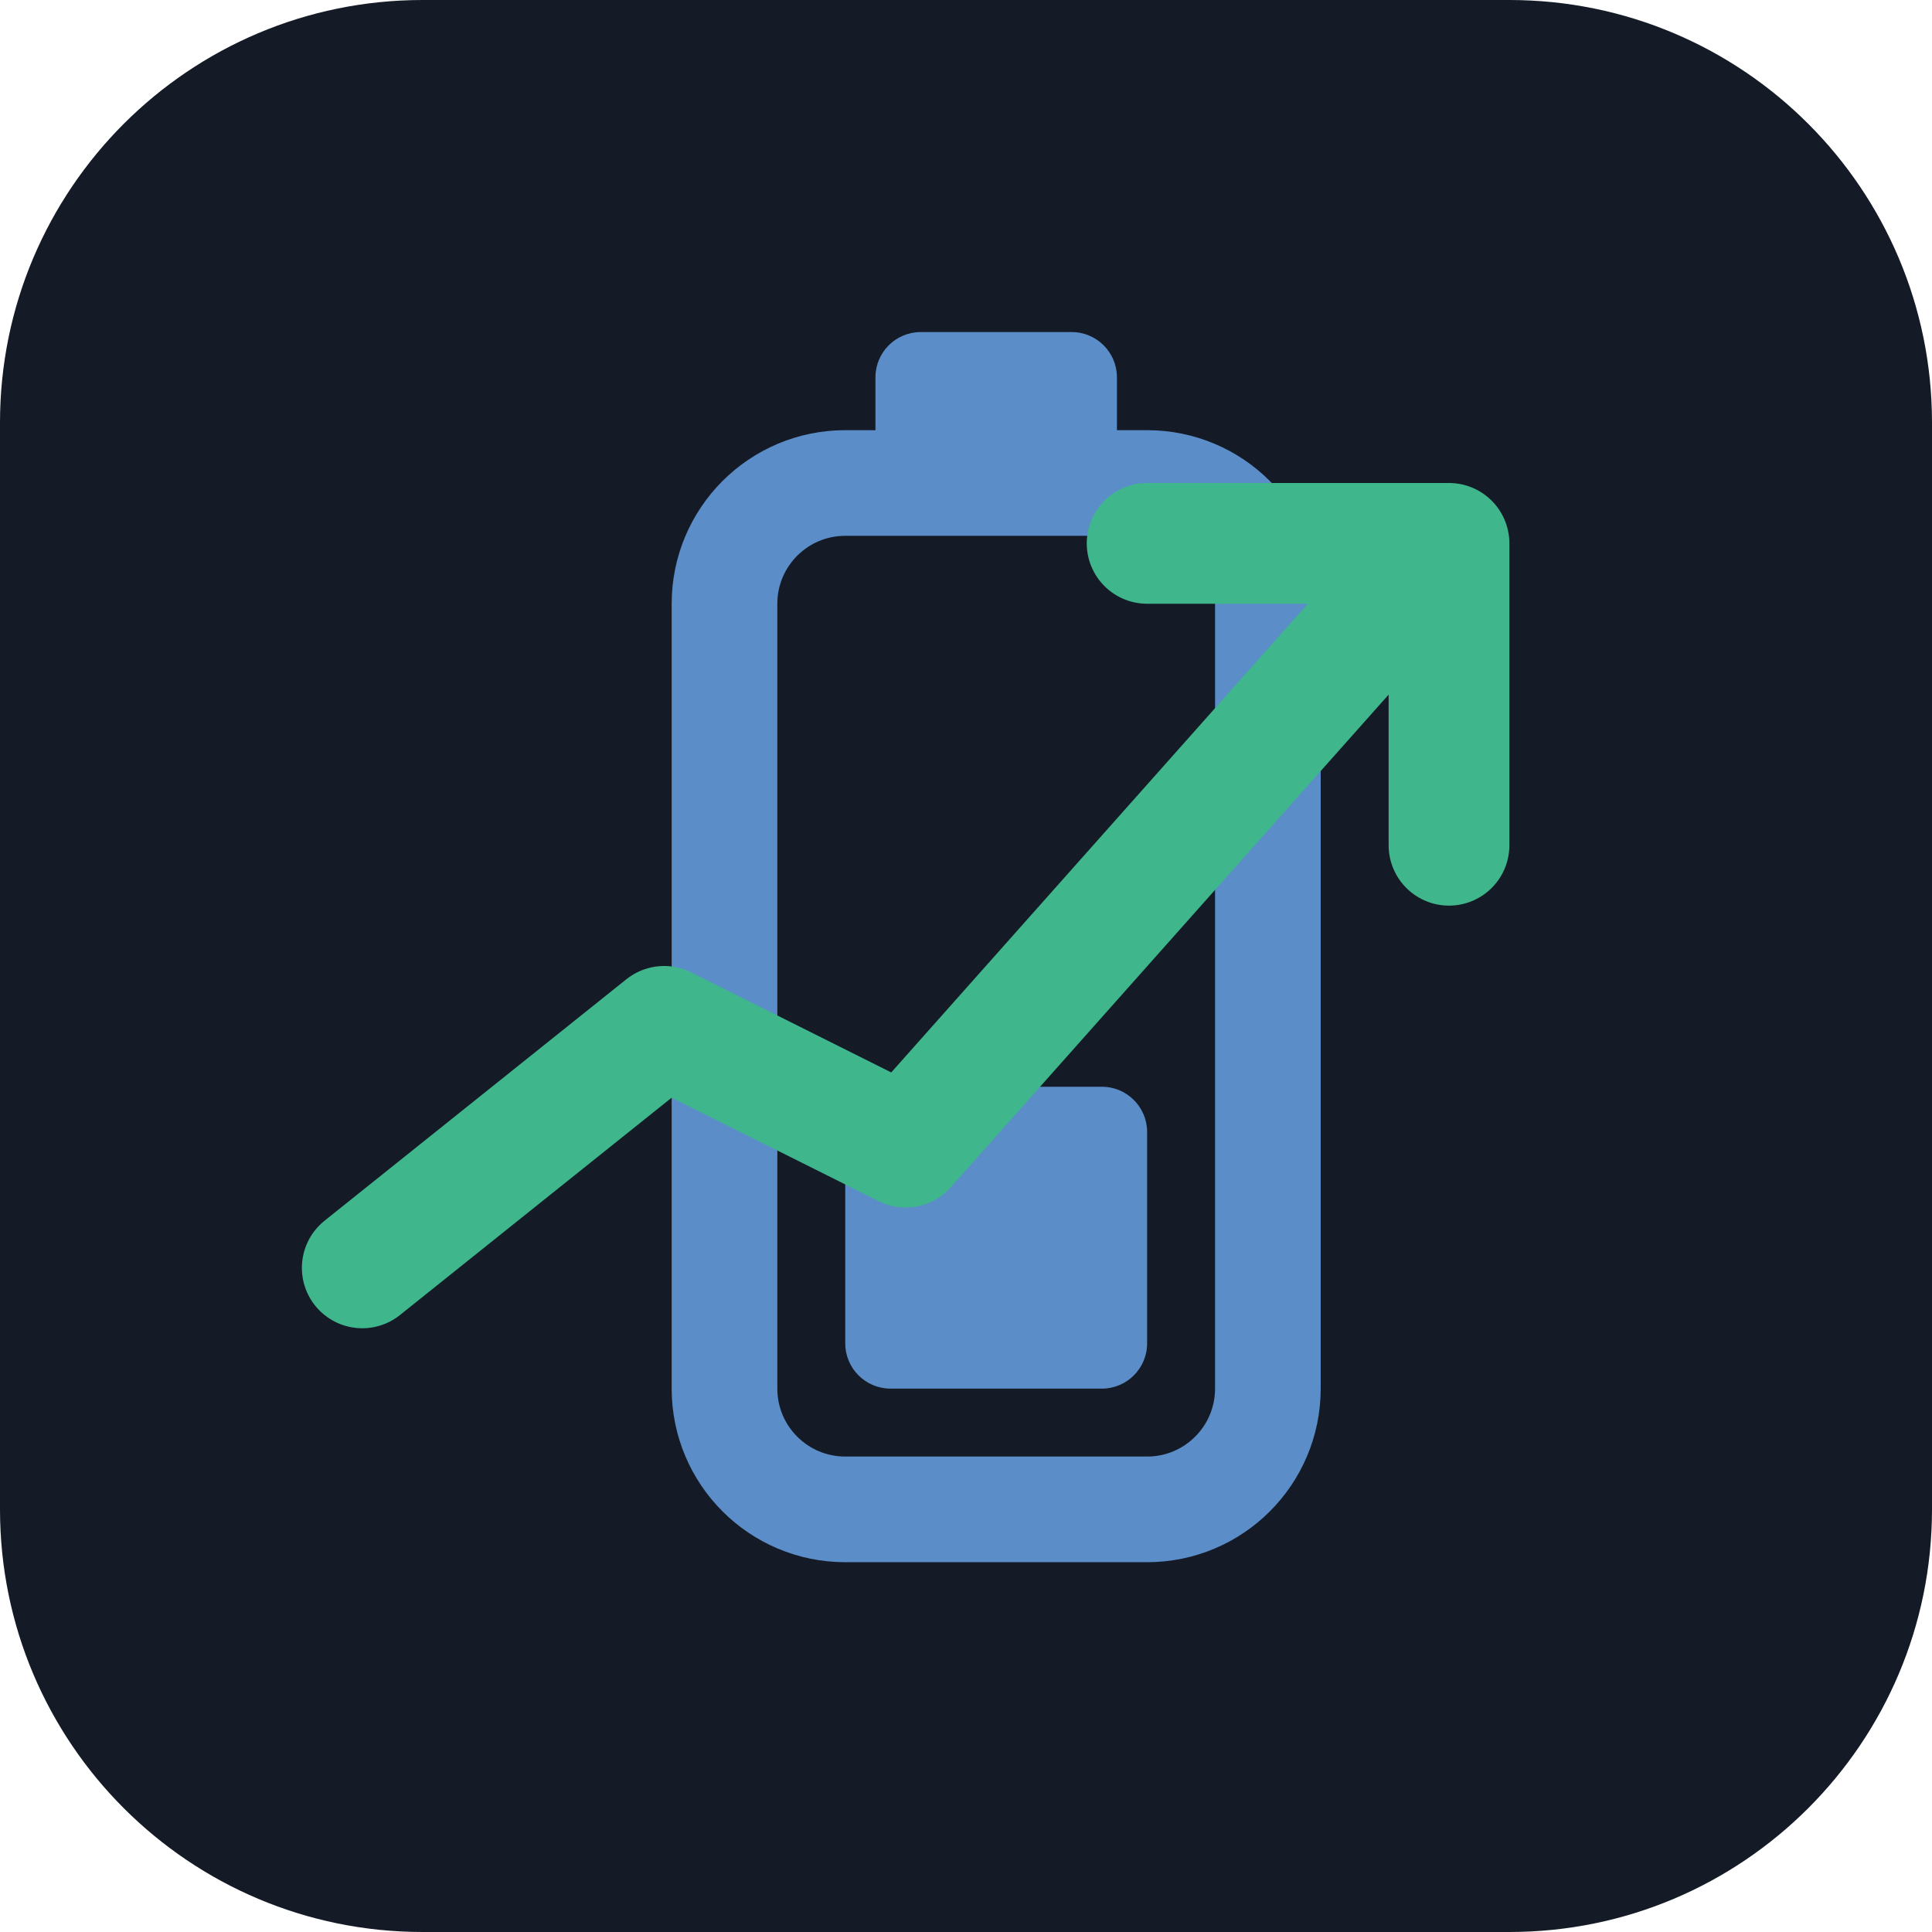
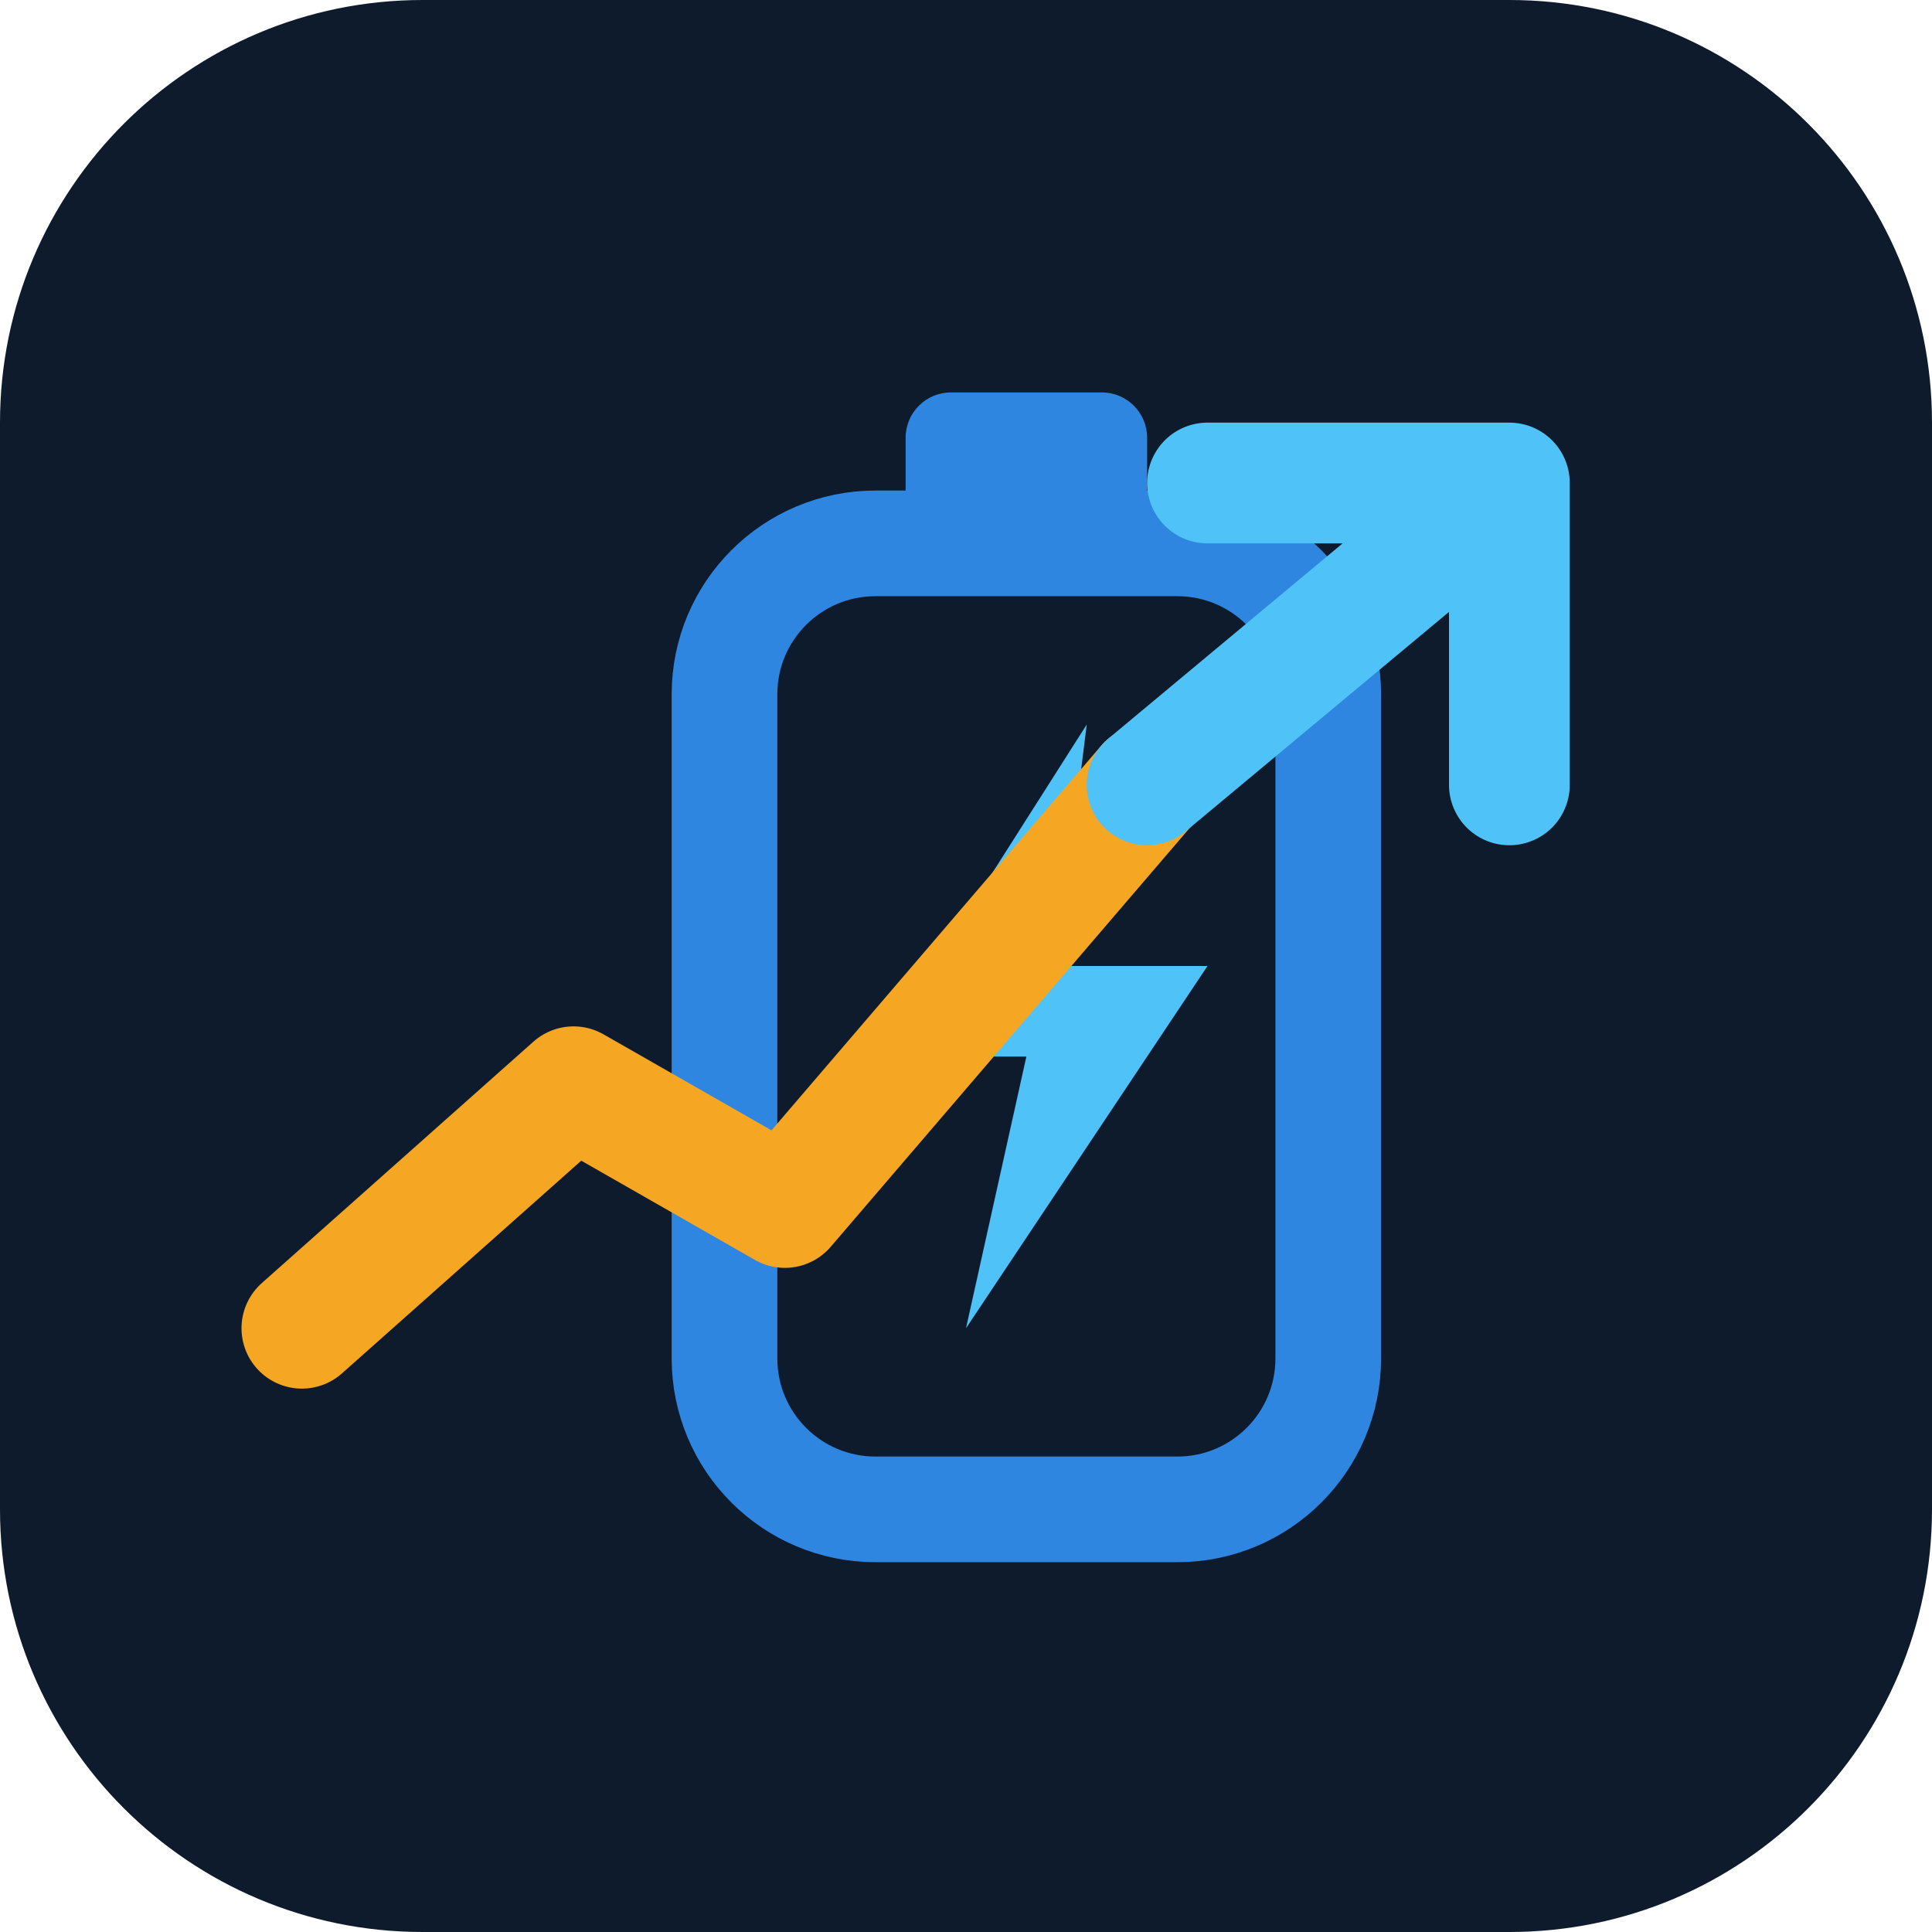
<svg xmlns="http://www.w3.org/2000/svg" viewBox="0 0 64 64">
-   <rect width="64" height="64" rx="14" fill="#141B26" />
-   <rect x="24" y="16" width="18" height="34" rx="4" fill="none" stroke="#5B8DC9" stroke-width="3.5" />
-   <rect x="29" y="11" width="8" height="5" rx="1.5" fill="#5B8DC9" />
-   <rect x="28" y="36" width="10" height="10" rx="1.5" fill="#5B8DC9" />
-   <polyline points="12,42 22,34 30,38 46,20" fill="none" stroke="#3FB68B" stroke-width="4" stroke-linecap="round" stroke-linejoin="round" />
-   <path d="M38 18 h10 v10" fill="none" stroke="#3FB68B" stroke-width="4" stroke-linecap="round" stroke-linejoin="round" />
+   <rect width="64" height="64" rx="14" fill="#0E1B2C" />
+   <rect x="24" y="18" width="20" height="32" rx="5" fill="none" stroke="#2E86E0" stroke-width="3.5" />
+   <rect x="30" y="13" width="8" height="5" rx="1.5" fill="#2E86E0" />
+   <path d="M36 24 l-7 11 h5 l-2 9 8 -12 h-5 z" fill="#4FC3F7" />
+   <polyline points="10,44 19,36 26,40 38,26" fill="none" stroke="#F5A623" stroke-width="4" stroke-linecap="round" stroke-linejoin="round" />
+   <path d="M40 16 h10 v10 M50 16 L38 26" fill="none" stroke="#4FC3F7" stroke-width="4" stroke-linecap="round" stroke-linejoin="round" />
</svg>
